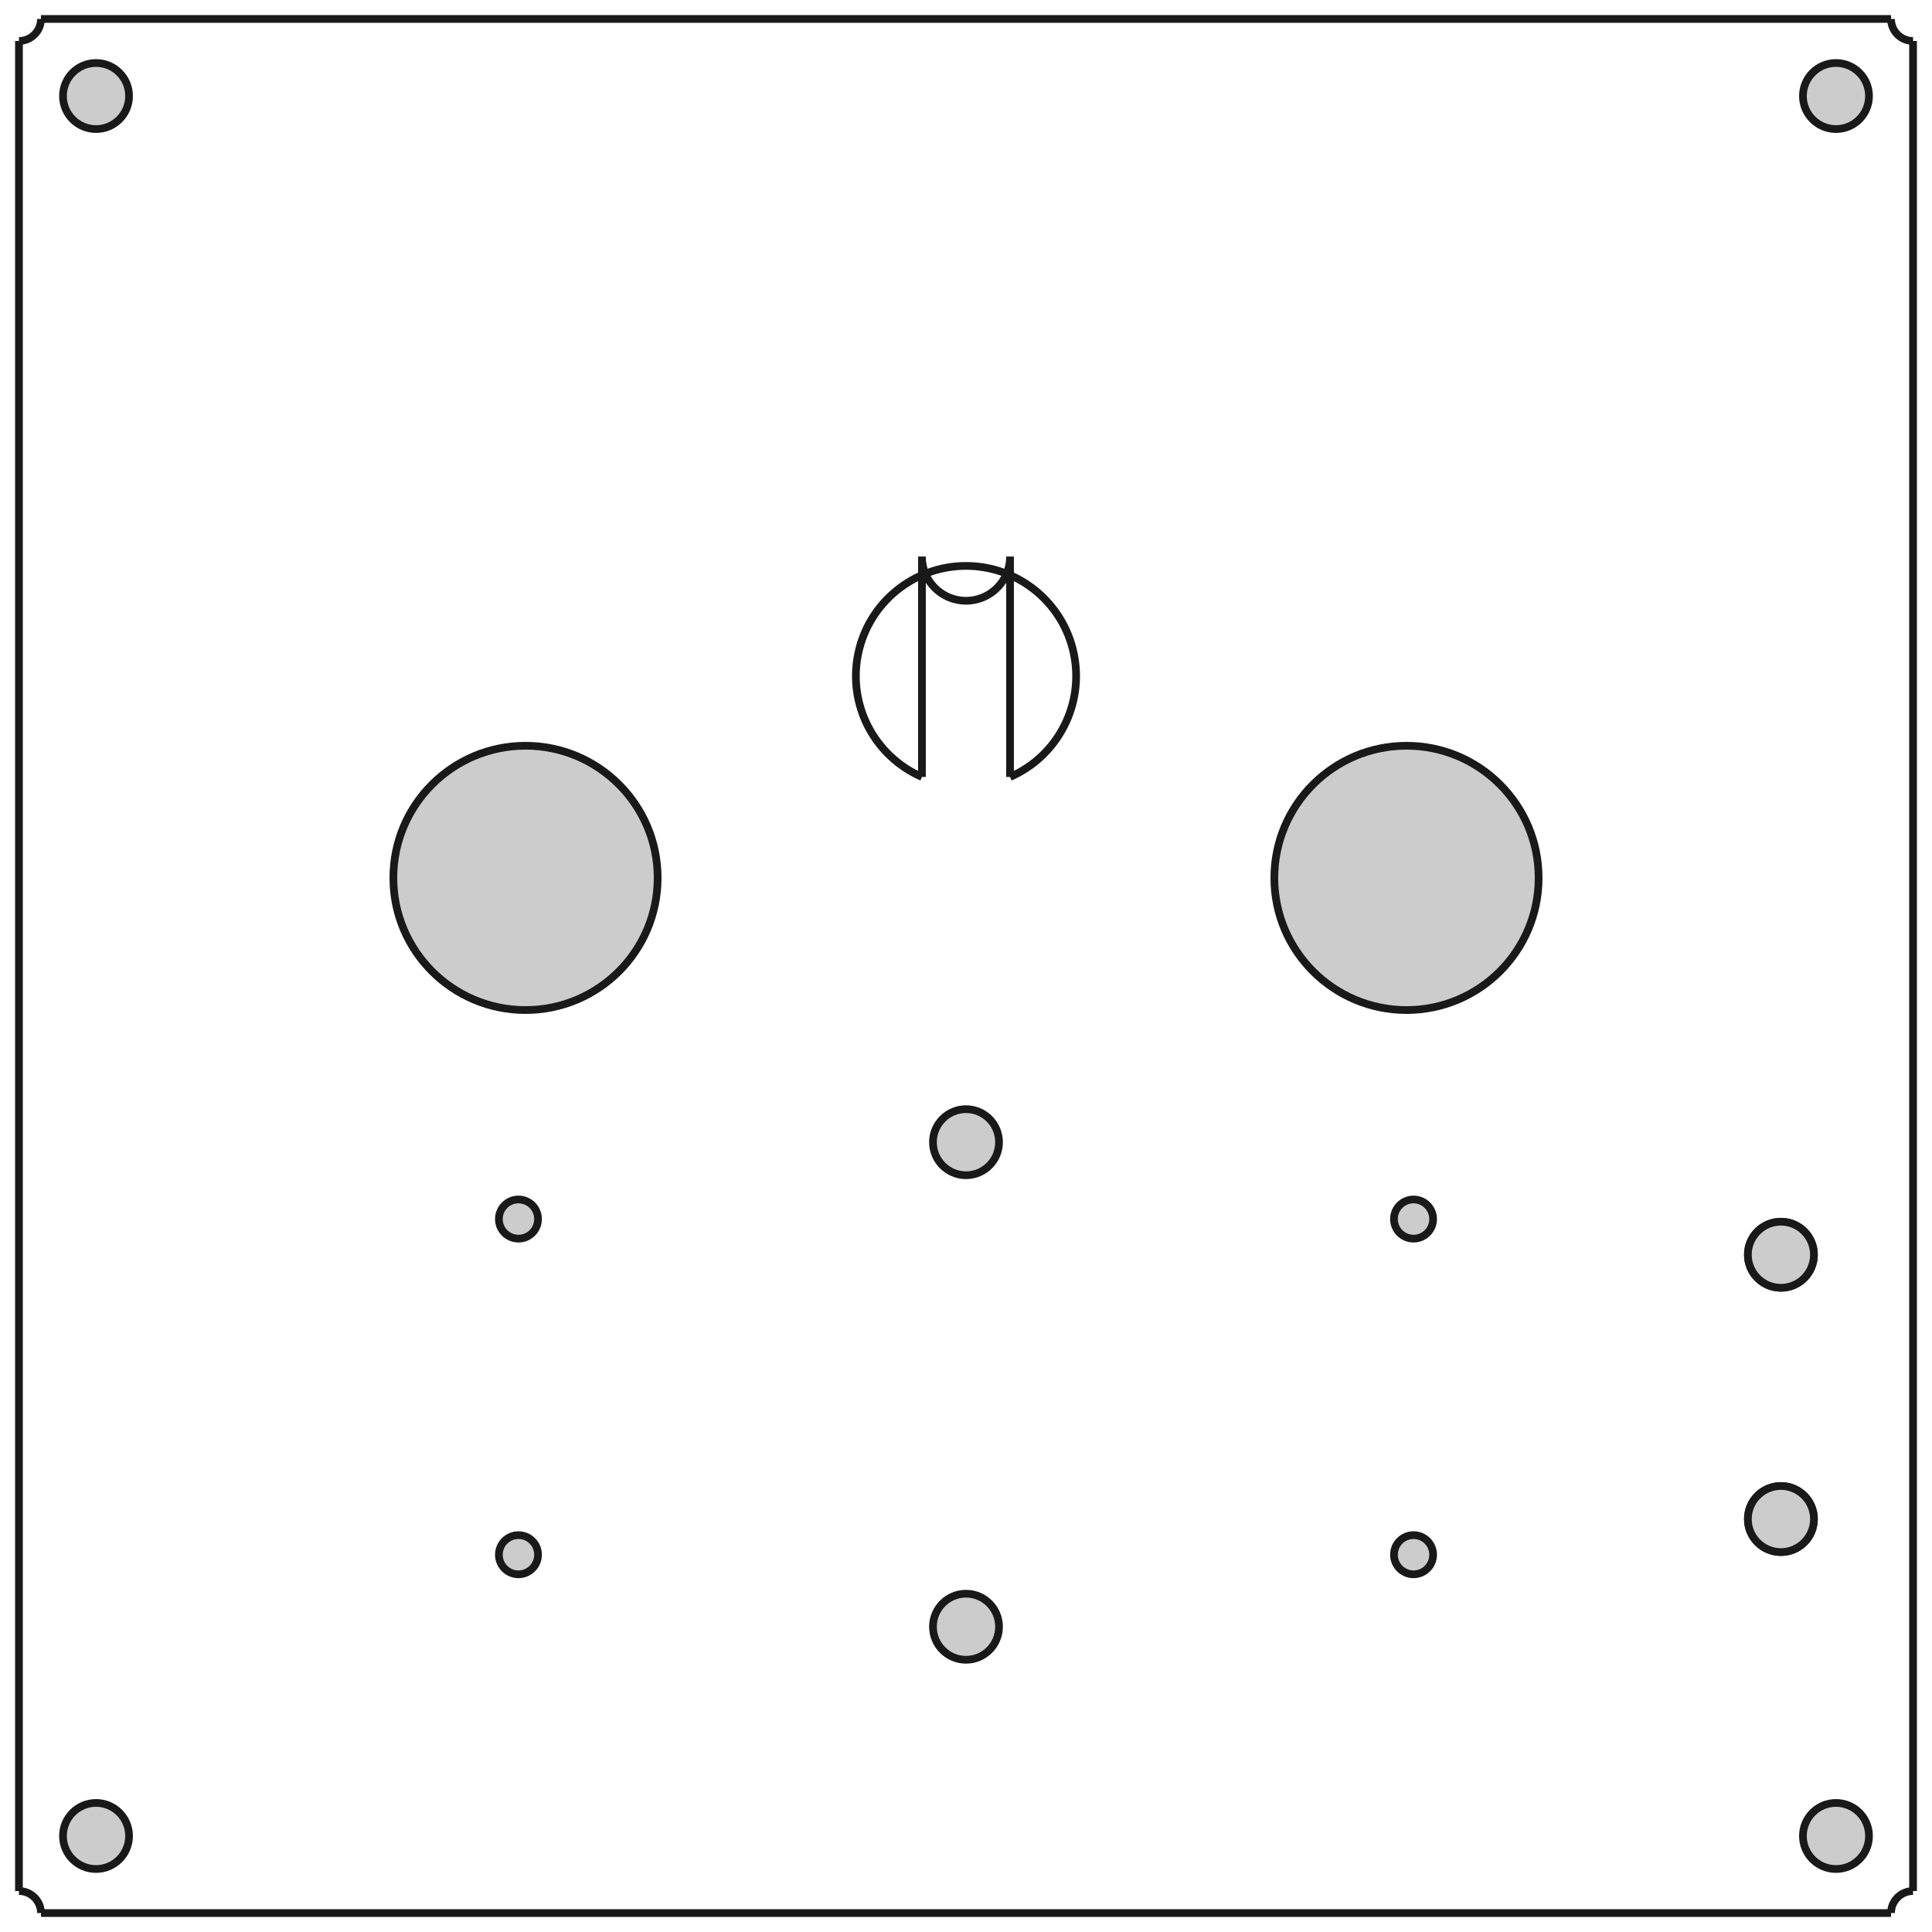
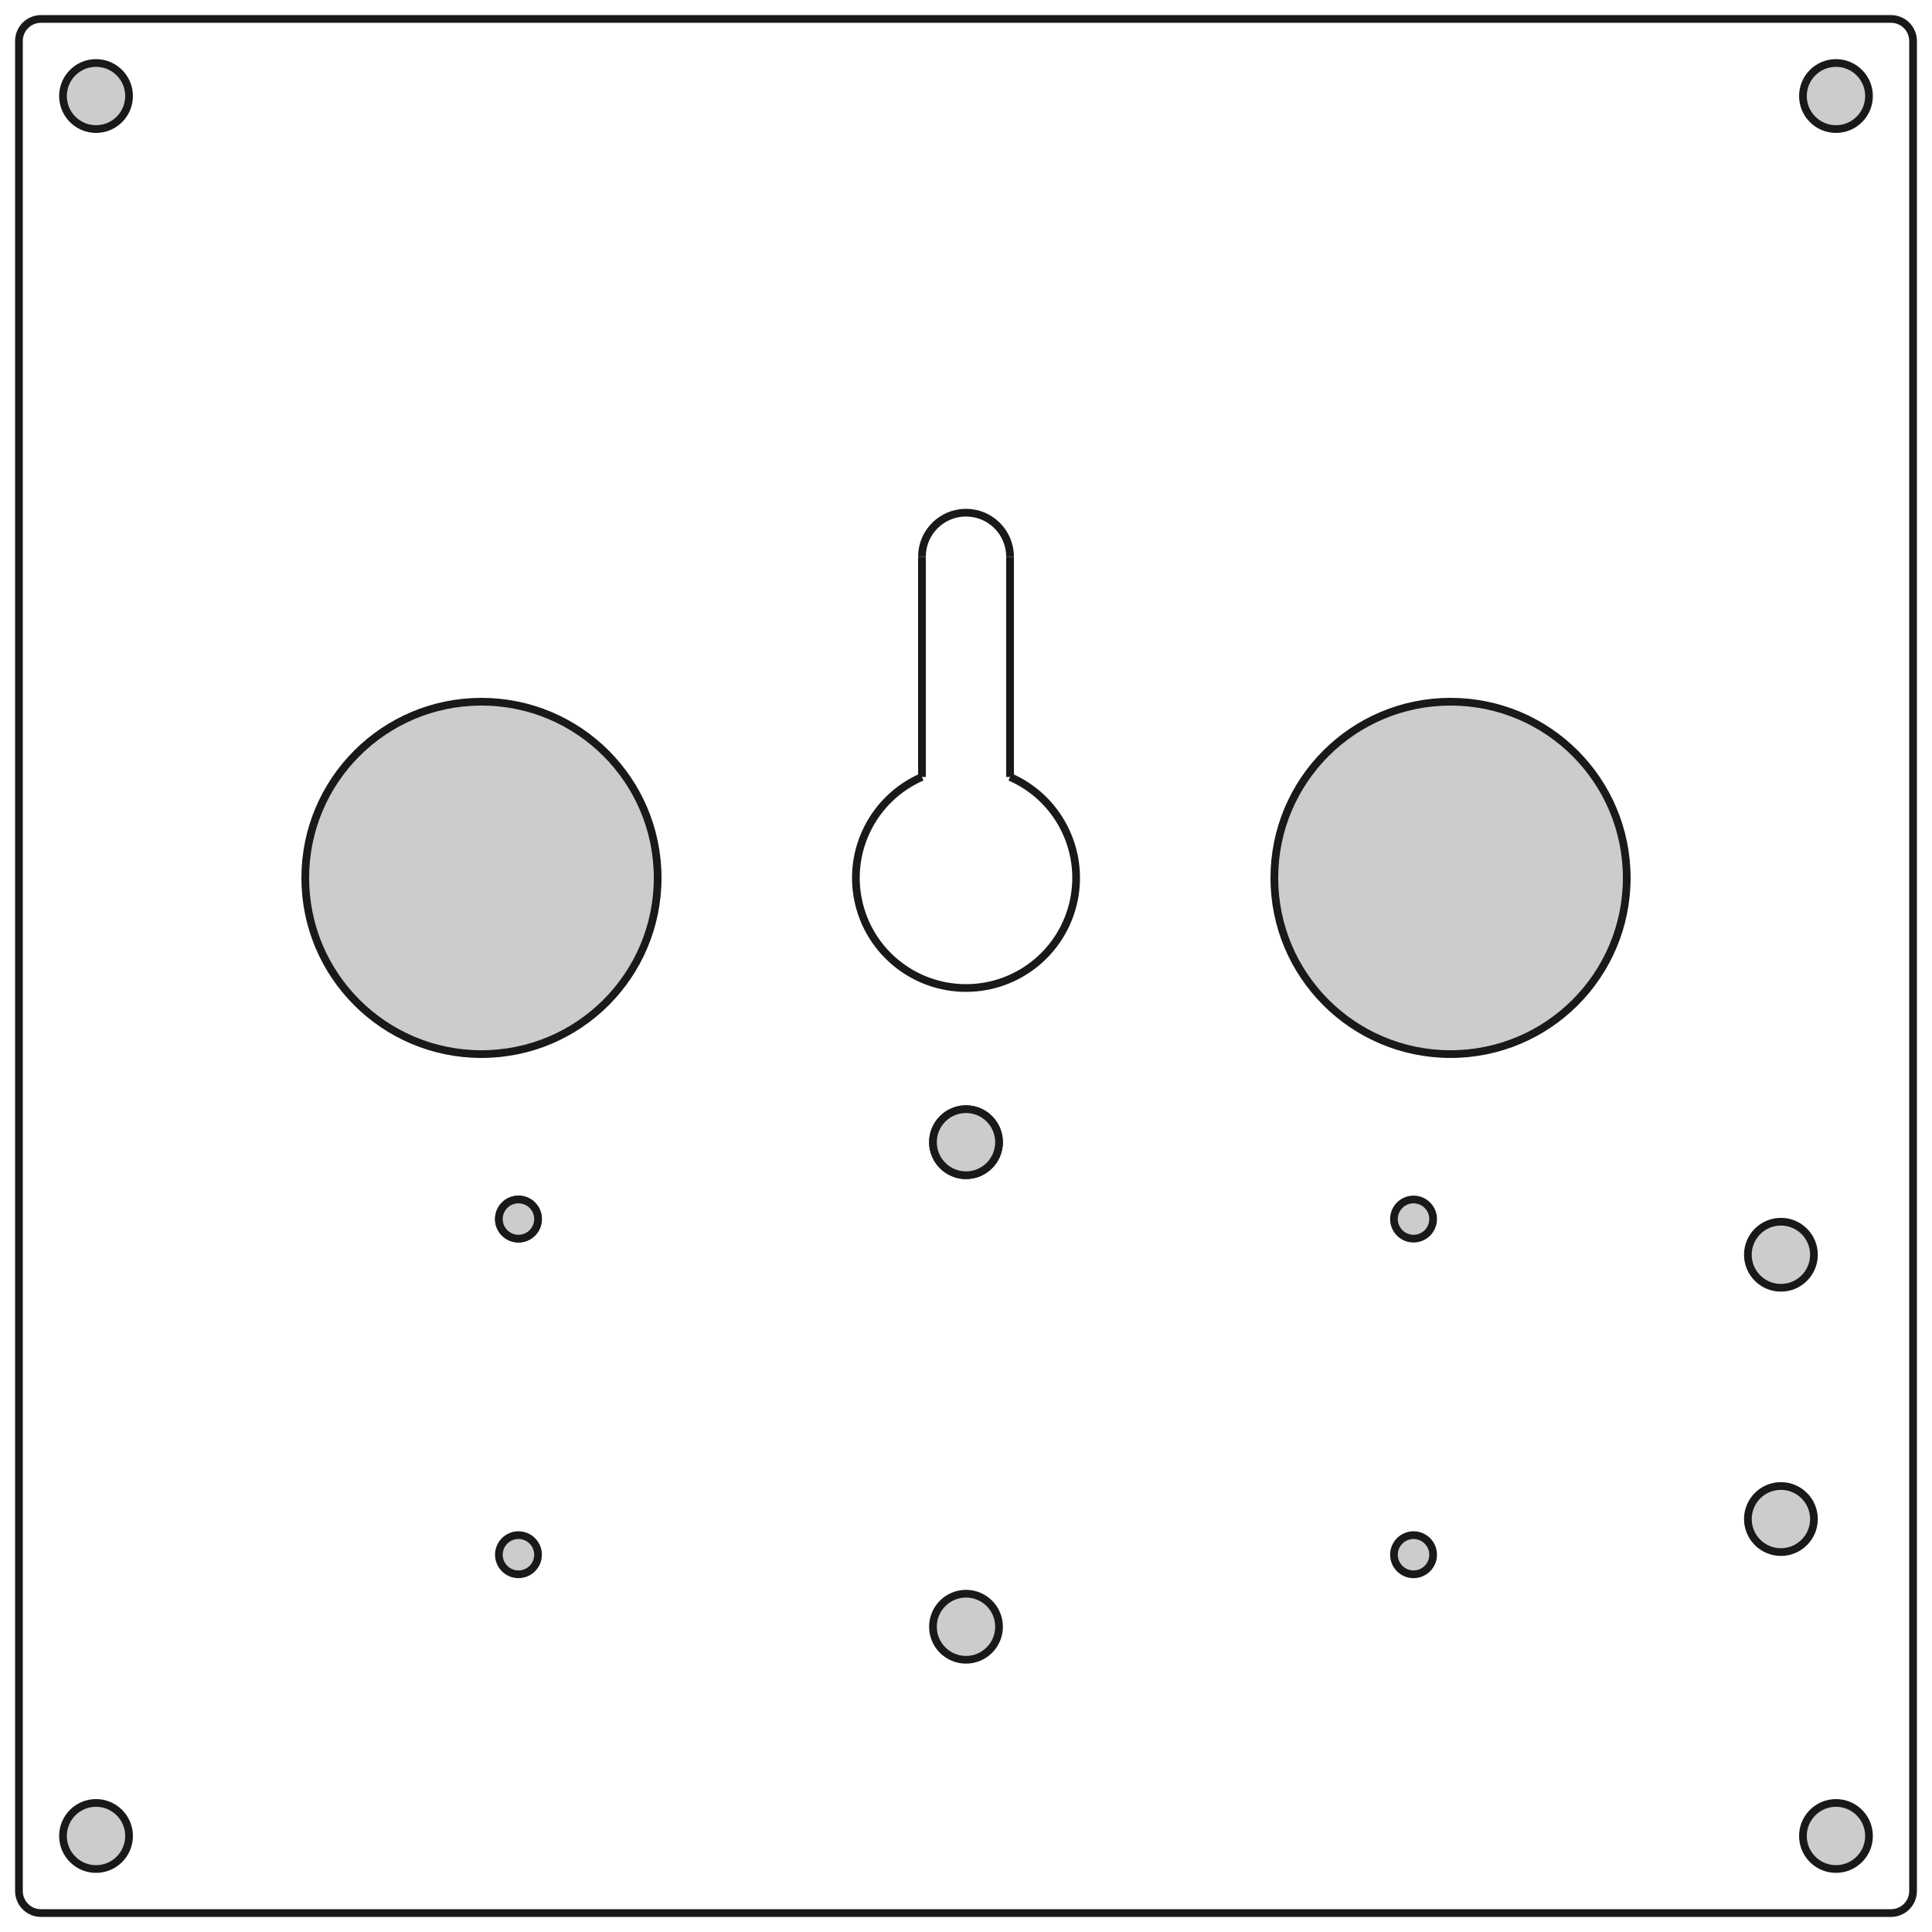
<svg xmlns="http://www.w3.org/2000/svg" width="87.72mm" height="87.72mm" viewBox="0 0 87.72 87.72" version="1.1">
  <g transform="translate(5.86,81.86) scale(1,-1)">
    <path id="Cut027" d="M -5.0 -4.0 L -5.0 80.0 L -5.0 80.0 L -5.0 -4.0 L -5.0 -4.0 Z " stroke="#191919" stroke-width="0.35 px" style="stroke-width:0.35;stroke-miterlimit:4;stroke-dasharray:none;fill:#cccccc;fill-rule: evenodd " />
-     <circle cx="75.0" cy="24.89" r="1.5" stroke="#191919" stroke-width="0.35 px" style="stroke-width:0.35;stroke-miterlimit:4;stroke-dasharray:none;fill:#cccccc" />
-     <path id="Cut027" d="M -5.0 -4.0 A 1.0 1.0 0 0 0 -4.0 -5.0 L -4.0 -5.0 A 1.0 1.0 0 0 1 -5.0 -4.0 L -5.0 -4.0 Z " stroke="#191919" stroke-width="0.35 px" style="stroke-width:0.35;stroke-miterlimit:4;stroke-dasharray:none;fill:#cccccc;fill-rule: evenodd " />
-     <path id="Cut027" d="M -5.0 80.0 A 1.0 1.0 0 0 1 -4.0 81.0 L -4.0 81.0 A 1.0 1.0 0 0 0 -5.0 80.0 L -5.0 80.0 Z " stroke="#191919" stroke-width="0.35 px" style="stroke-width:0.35;stroke-miterlimit:4;stroke-dasharray:none;fill:#cccccc;fill-rule: evenodd " />
-     <circle cx="75.0" cy="12.89" r="1.5" stroke="#191919" stroke-width="0.35 px" style="stroke-width:0.35;stroke-miterlimit:4;stroke-dasharray:none;fill:#cccccc" />
+     <circle cx="17.68" cy="26.51" r="0.889" stroke="#191919" stroke-width="0.35 px" style="stroke-width:0.35;stroke-miterlimit:4;stroke-dasharray:none;fill:#cccccc" />
+     <path id="Cut027" d="M -5.0 -4.0 A 1.0 1.0 0 0 1 -4.0 -5.0 L -4.0 -5.0 A 1.0 1.0 0 0 0 -5.0 -4.0 L -5.0 -4.0 Z " stroke="#191919" stroke-width="0.35 px" style="stroke-width:0.35;stroke-miterlimit:4;stroke-dasharray:none;fill:#cccccc;fill-rule: evenodd " />
+     <path id="Cut027" d="M -5.0 80.0 A 1.0 1.0 0 0 0 -4.0 81.0 L -4.0 81.0 A 1.0 1.0 0 0 1 -5.0 80.0 L -5.0 80.0 Z " stroke="#191919" stroke-width="0.35 px" style="stroke-width:0.35;stroke-miterlimit:4;stroke-dasharray:none;fill:#cccccc;fill-rule: evenodd " />
+     <circle cx="38.0" cy="30.0" r="1.5" stroke="#191919" stroke-width="0.35 px" style="stroke-width:0.35;stroke-miterlimit:4;stroke-dasharray:none;fill:#cccccc" />
+     <path id="Cut027" d="M 68.0 42.0 L 68.0 42.0 A 8.0 8.0 0 1 1 60.0 34.0 A 8.0 8.0 0 0 1 68.0 42.0 Z " stroke="#191919" stroke-width="0.35 px" style="stroke-width:0.35;stroke-miterlimit:4;stroke-dasharray:none;fill:#cccccc;fill-rule: evenodd " />
+     <path id="Cut027" d="M 24.0 42.0 L 24.0 42.0 A 8.0 8.0 0 1 1 16.0 34.0 A 8.0 8.0 0 0 1 24.0 42.0 Z " stroke="#191919" stroke-width="0.35 px" style="stroke-width:0.35;stroke-miterlimit:4;stroke-dasharray:none;fill:#cccccc;fill-rule: evenodd " />
    <path id="Cut027" d="M -4.0 -5.0 L 80.0 -5.0 L 80.0 -5.0 L -4.0 -5.0 L -4.0 -5.0 Z " stroke="#191919" stroke-width="0.35 px" style="stroke-width:0.35;stroke-miterlimit:4;stroke-dasharray:none;fill:#cccccc;fill-rule: evenodd " />
    <path id="Cut027" d="M -4.0 81.0 L 80.0 81.0 L 80.0 81.0 L -4.0 81.0 L -4.0 81.0 Z " stroke="#191919" stroke-width="0.35 px" style="stroke-width:0.35;stroke-miterlimit:4;stroke-dasharray:none;fill:#cccccc;fill-rule: evenodd " />
-     <path id="Cut027" d="M 81.0 -4.0 A 1.0 1.0 0 0 1 80.0 -5.0 L 80.0 -5.0 A 1.0 1.0 0 0 0 81.0 -4.0 L 81.0 -4.0 Z " stroke="#191919" stroke-width="0.35 px" style="stroke-width:0.35;stroke-miterlimit:4;stroke-dasharray:none;fill:#cccccc;fill-rule: evenodd " />
-     <path id="Cut027" d="M 81.0 80.0 A 1.0 1.0 0 0 0 80.0 81.0 L 80.0 81.0 A 1.0 1.0 0 0 1 81.0 80.0 L 81.0 80.0 Z " stroke="#191919" stroke-width="0.35 px" style="stroke-width:0.35;stroke-miterlimit:4;stroke-dasharray:none;fill:#cccccc;fill-rule: evenodd " />
+     <path id="Cut027" d="M 81.0 -4.0 A 1.0 1.0 0 0 0 80.0 -5.0 L 80.0 -5.0 A 1.0 1.0 0 0 1 81.0 -4.0 L 81.0 -4.0 Z " stroke="#191919" stroke-width="0.35 px" style="stroke-width:0.35;stroke-miterlimit:4;stroke-dasharray:none;fill:#cccccc;fill-rule: evenodd " />
+     <path id="Cut027" d="M 81.0 80.0 A 1.0 1.0 0 0 1 80.0 81.0 L 80.0 81.0 A 1.0 1.0 0 0 0 81.0 80.0 L 81.0 80.0 Z " stroke="#191919" stroke-width="0.35 px" style="stroke-width:0.35;stroke-miterlimit:4;stroke-dasharray:none;fill:#cccccc;fill-rule: evenodd " />
    <path id="Cut027" d="M 81.0 -4.0 L 81.0 80.0 L 81.0 80.0 L 81.0 -4.0 L 81.0 -4.0 Z " stroke="#191919" stroke-width="0.35 px" style="stroke-width:0.35;stroke-miterlimit:4;stroke-dasharray:none;fill:#cccccc;fill-rule: evenodd " />
+     <circle cx="17.68" cy="26.51" r="0.889" stroke="#191919" stroke-width="0.35 px" style="stroke-width:0.35;stroke-miterlimit:4;stroke-dasharray:none;fill:#cccccc" />
+     <circle cx="38.0" cy="30.0" r="1.5" stroke="#191919" stroke-width="0.35 px" style="stroke-width:0.35;stroke-miterlimit:4;stroke-dasharray:none;fill:#cccccc" />
    <circle cx="75.0" cy="24.89" r="1.5" stroke="#191919" stroke-width="0.35 px" style="stroke-width:0.35;stroke-miterlimit:4;stroke-dasharray:none;fill:#cccccc" />
-     <circle cx="-1.5" cy="77.5" r="1.5" stroke="#191919" stroke-width="0.35 px" style="stroke-width:0.35;stroke-miterlimit:4;stroke-dasharray:none;fill:#cccccc" />
-     <circle cx="75.0" cy="12.89" r="1.5" stroke="#191919" stroke-width="0.35 px" style="stroke-width:0.35;stroke-miterlimit:4;stroke-dasharray:none;fill:#cccccc" />
-     <circle cx="17.68" cy="26.51" r="0.889" stroke="#191919" stroke-width="0.35 px" style="stroke-width:0.35;stroke-miterlimit:4;stroke-dasharray:none;fill:#cccccc" />
-     <circle cx="38.0" cy="8.0" r="1.5" stroke="#191919" stroke-width="0.35 px" style="stroke-width:0.35;stroke-miterlimit:4;stroke-dasharray:none;fill:#cccccc" />
-     <circle cx="17.68" cy="11.27" r="0.889" stroke="#191919" stroke-width="0.35 px" style="stroke-width:0.35;stroke-miterlimit:4;stroke-dasharray:none;fill:#cccccc" />
    <circle cx="77.5" cy="-1.5" r="1.5" stroke="#191919" stroke-width="0.35 px" style="stroke-width:0.35;stroke-miterlimit:4;stroke-dasharray:none;fill:#cccccc" />
-     <circle cx="38.0" cy="30.0" r="1.5" stroke="#191919" stroke-width="0.35 px" style="stroke-width:0.35;stroke-miterlimit:4;stroke-dasharray:none;fill:#cccccc" />
    <circle cx="58.32" cy="26.51" r="0.889" stroke="#191919" stroke-width="0.35 px" style="stroke-width:0.35;stroke-miterlimit:4;stroke-dasharray:none;fill:#cccccc" />
    <circle cx="58.32" cy="11.27" r="0.889" stroke="#191919" stroke-width="0.35 px" style="stroke-width:0.35;stroke-miterlimit:4;stroke-dasharray:none;fill:#cccccc" />
+     <circle cx="-1.5" cy="77.5" r="1.5" stroke="#191919" stroke-width="0.35 px" style="stroke-width:0.35;stroke-miterlimit:4;stroke-dasharray:none;fill:#cccccc" />
    <circle cx="77.5" cy="77.5" r="1.5" stroke="#191919" stroke-width="0.35 px" style="stroke-width:0.35;stroke-miterlimit:4;stroke-dasharray:none;fill:#cccccc" />
-     <circle cx="18.0" cy="42.0" r="6.0" stroke="#191919" stroke-width="0.35 px" style="stroke-width:0.35;stroke-miterlimit:4;stroke-dasharray:none;fill:#cccccc" />
-     <circle cx="-1.5" cy="-1.5" r="1.5" stroke="#191919" stroke-width="0.35 px" style="stroke-width:0.35;stroke-miterlimit:4;stroke-dasharray:none;fill:#cccccc" />
-     <path id="Cut027" d="M 40.0 56.583 L 40.0 56.583 A 2.0 2.0 0 0 0 36.0 56.583 L 36.0 56.583 A 2.0 2.0 0 0 1 40.0 56.583 Z " stroke="#191919" stroke-width="0.35 px" style="stroke-width:0.35;stroke-miterlimit:4;stroke-dasharray:none;fill:#cccccc;fill-rule: evenodd " />
+     <path id="Cut027" d="M 40.0 56.583 L 40.0 56.583 A 2.0 2.0 0 0 1 36.0 56.583 L 36.0 56.583 A 2.0 2.0 0 0 0 40.0 56.583 Z " stroke="#191919" stroke-width="0.35 px" style="stroke-width:0.35;stroke-miterlimit:4;stroke-dasharray:none;fill:#cccccc;fill-rule: evenodd " />
    <path id="Cut027" d="M 36.0 56.583 L 36.0 46.583 L 36.0 46.583 L 36.0 56.583 L 36.0 56.583 Z " stroke="#191919" stroke-width="0.35 px" style="stroke-width:0.35;stroke-miterlimit:4;stroke-dasharray:none;fill:#cccccc;fill-rule: evenodd " />
    <path id="Cut027" d="M 40.0 56.583 L 40.0 46.583 L 40.0 46.583 L 40.0 56.583 L 40.0 56.583 Z " stroke="#191919" stroke-width="0.35 px" style="stroke-width:0.35;stroke-miterlimit:4;stroke-dasharray:none;fill:#cccccc;fill-rule: evenodd " />
-     <path id="Cut027" d="M 40.0 46.583 A 5.0 5.0 0 1 1 36.0 46.583 L 36.0 46.583 A 5.0 5.0 0 1 0 40.0 46.583 L 40.0 46.583 Z " stroke="#191919" stroke-width="0.35 px" style="stroke-width:0.35;stroke-miterlimit:4;stroke-dasharray:none;fill:#cccccc;fill-rule: evenodd " />
-     <circle cx="58.0" cy="42.0" r="6.0" stroke="#191919" stroke-width="0.35 px" style="stroke-width:0.35;stroke-miterlimit:4;stroke-dasharray:none;fill:#cccccc" />
+     <path id="Cut027" d="M 40.0 46.583 A 5.0 5.0 0 1 0 36.0 46.583 L 36.0 46.583 A 5.0 5.0 0 1 1 40.0 46.583 L 40.0 46.583 Z " stroke="#191919" stroke-width="0.35 px" style="stroke-width:0.35;stroke-miterlimit:4;stroke-dasharray:none;fill:#cccccc;fill-rule: evenodd " />
+     <circle cx="17.68" cy="11.27" r="0.889" stroke="#191919" stroke-width="0.35 px" style="stroke-width:0.35;stroke-miterlimit:4;stroke-dasharray:none;fill:#cccccc" />
+     <circle cx="38.0" cy="8.0" r="1.5" stroke="#191919" stroke-width="0.35 px" style="stroke-width:0.35;stroke-miterlimit:4;stroke-dasharray:none;fill:#cccccc" />
+     <circle cx="75.0" cy="12.89" r="1.5" stroke="#191919" stroke-width="0.35 px" style="stroke-width:0.35;stroke-miterlimit:4;stroke-dasharray:none;fill:#cccccc" />
+     <circle cx="-1.5" cy="-1.5" r="1.5" stroke="#191919" stroke-width="0.35 px" style="stroke-width:0.35;stroke-miterlimit:4;stroke-dasharray:none;fill:#cccccc" />
  </g>
</svg>
